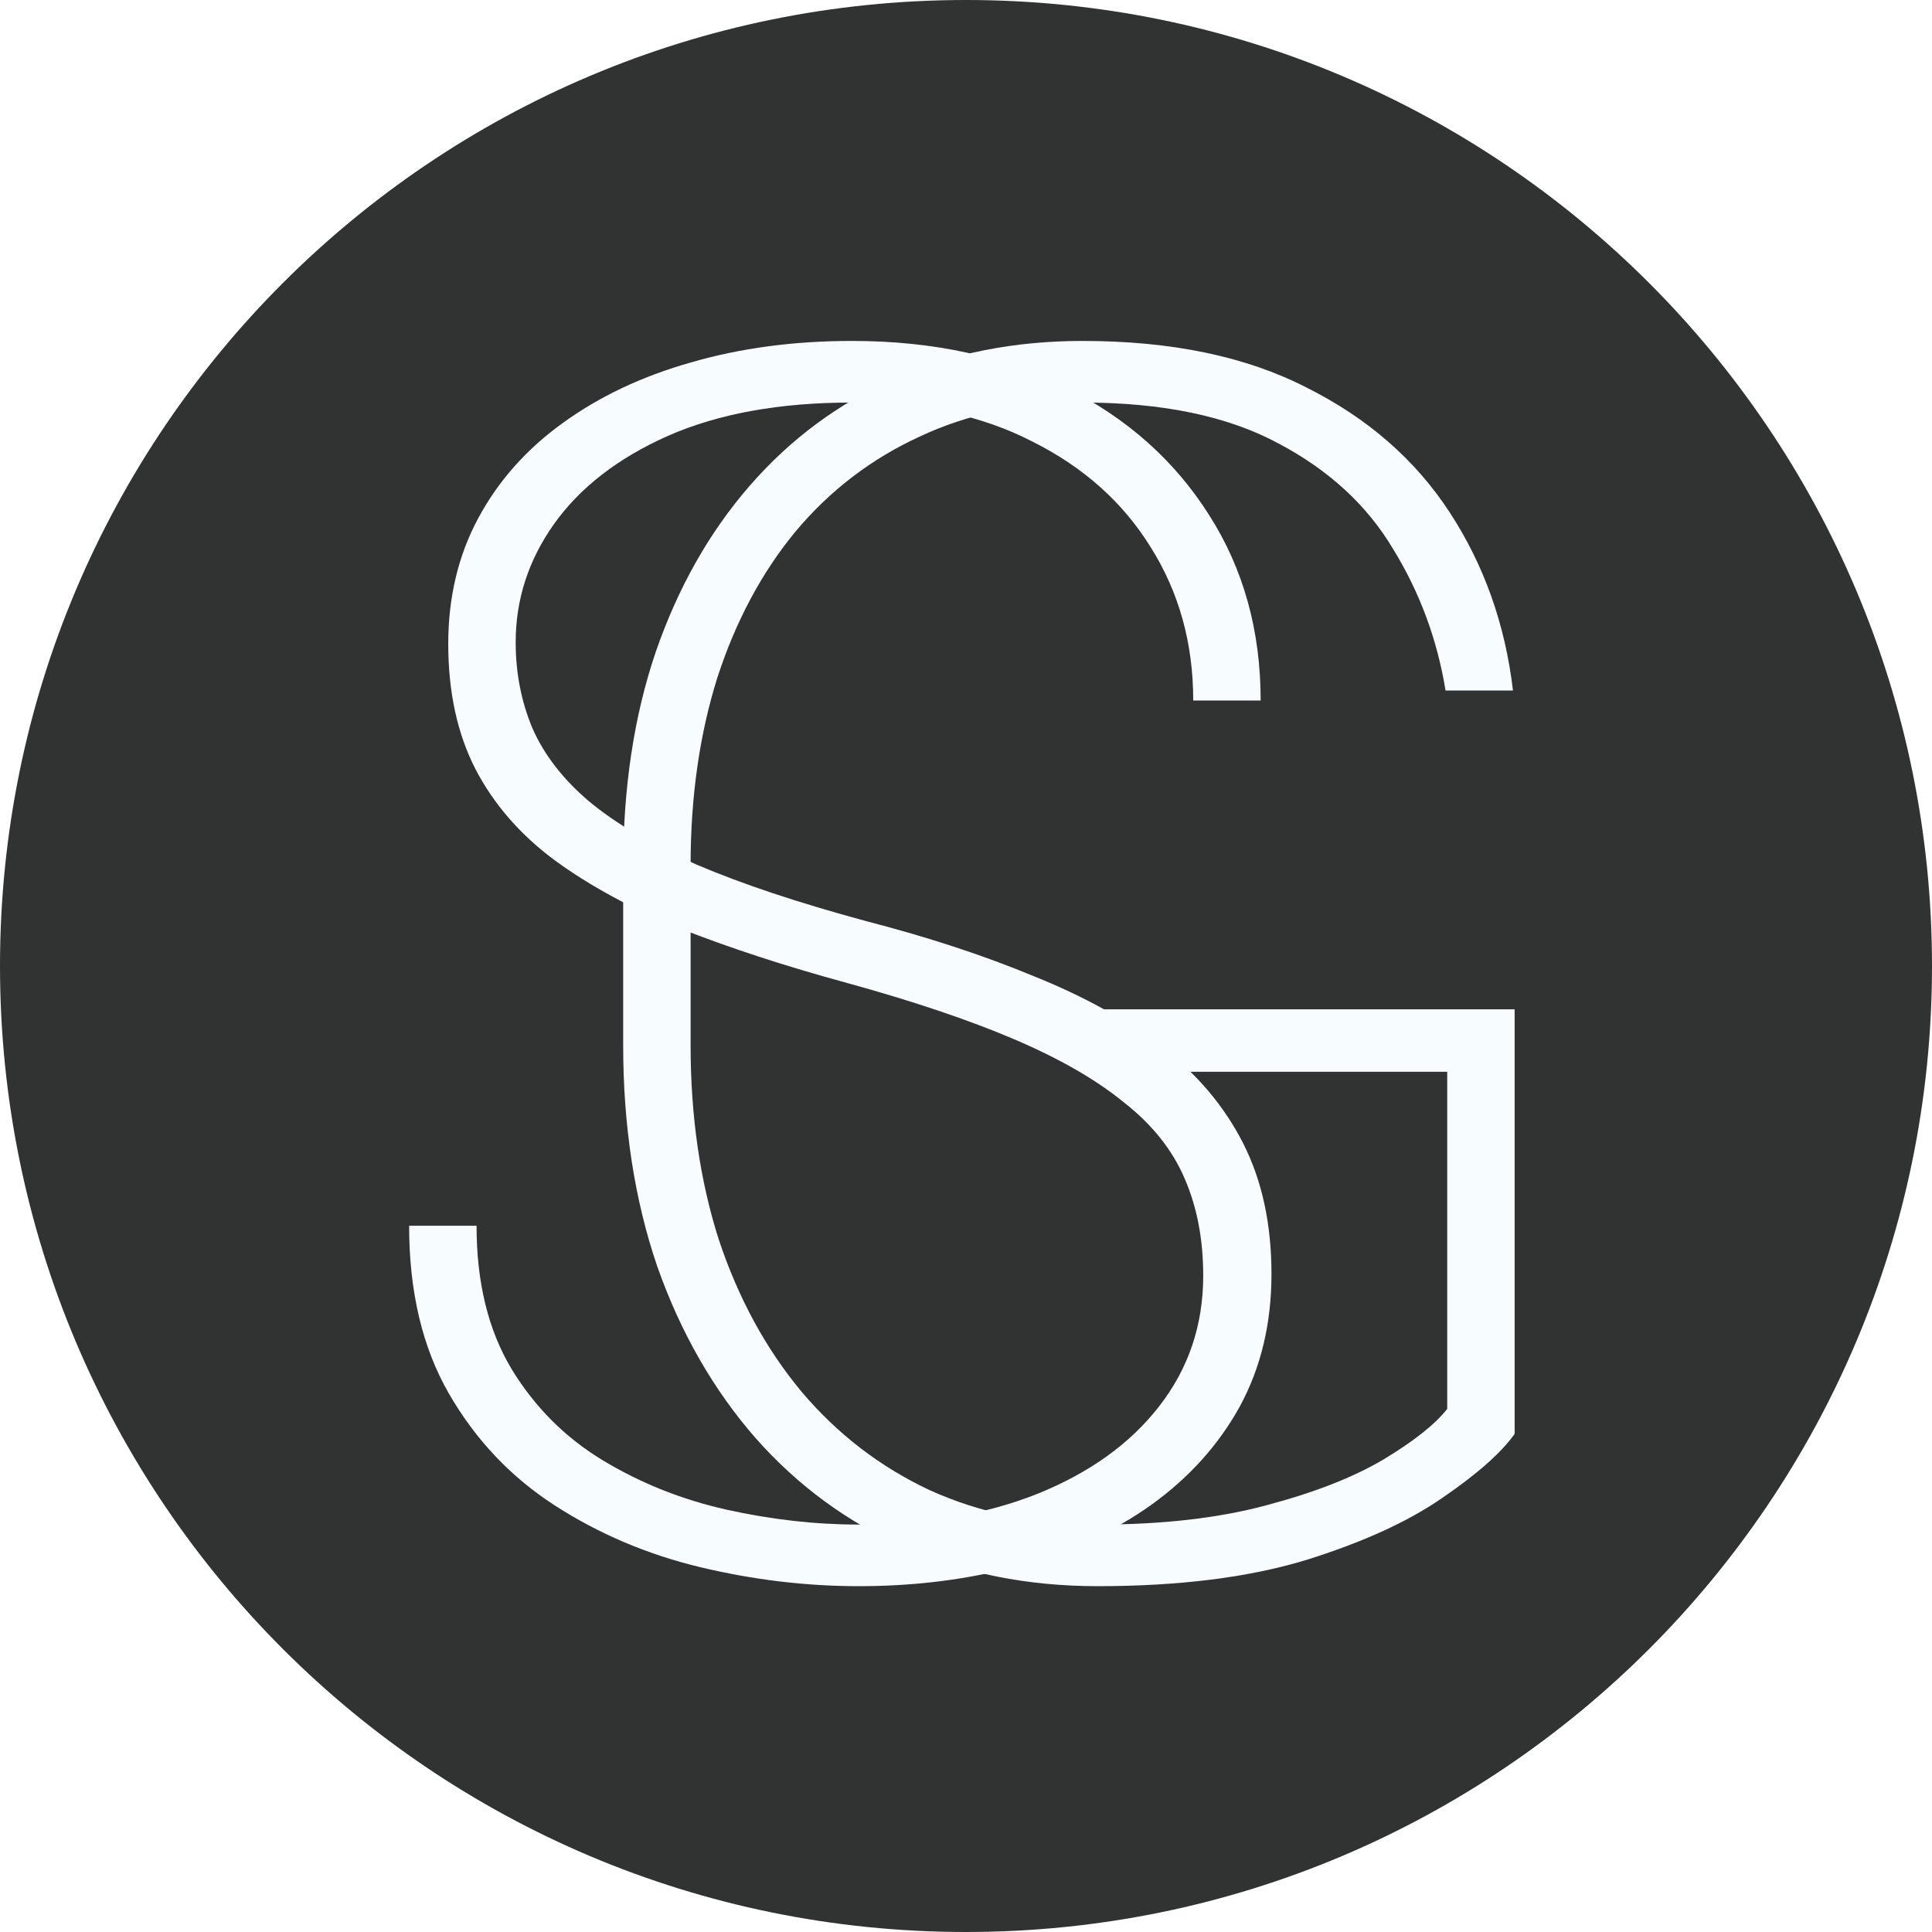
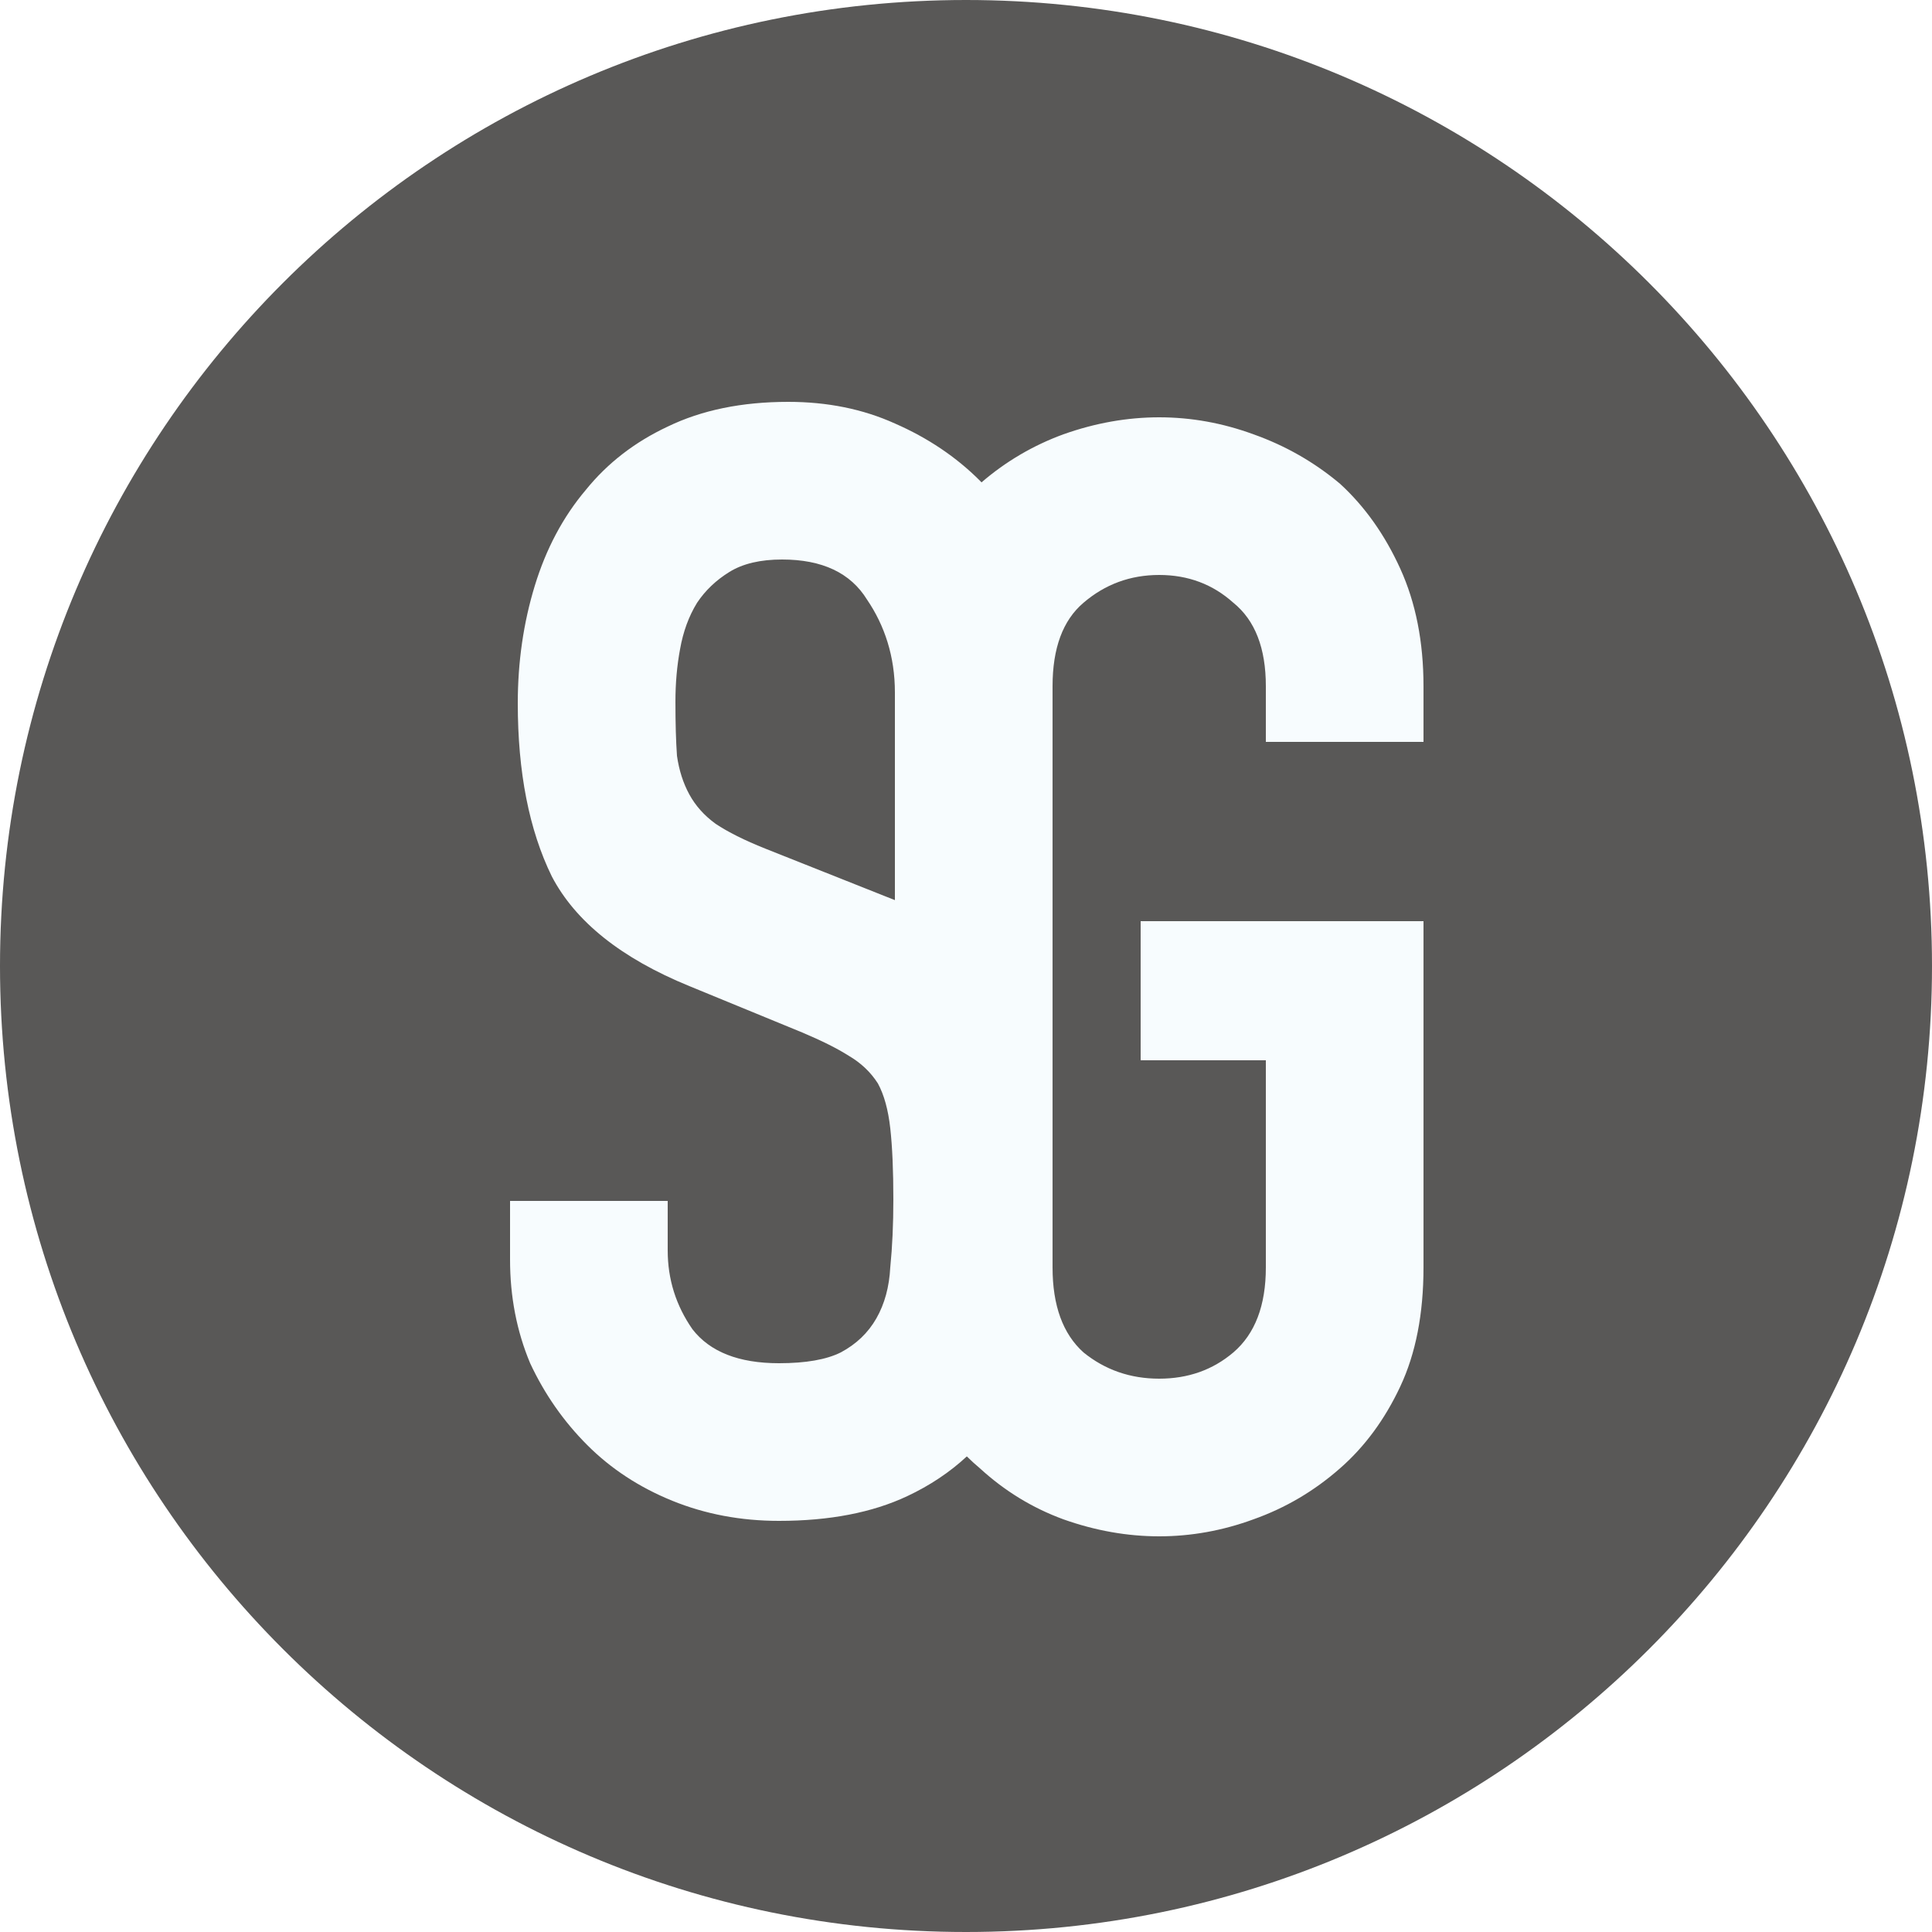
- <svg xmlns="http://www.w3.org/2000/svg" width="170" height="170" viewBox="0 0 170 170" fill="none">
-   <circle cx="85" cy="85" r="85" fill="#313333" />
-   <path d="M105.873 112.251C105.873 109.077 105.336 106.245 104.262 103.755C103.188 101.216 101.405 98.97 98.915 97.017C96.474 95.015 93.251 93.159 89.247 91.45C85.243 89.741 80.311 88.081 74.452 86.47C69.081 85.005 64.223 83.418 59.877 81.709C55.58 79.951 51.894 77.949 48.817 75.703C45.79 73.457 43.471 70.796 41.859 67.72C40.248 64.595 39.442 60.908 39.442 56.66C39.442 52.559 40.321 48.872 42.079 45.601C43.837 42.329 46.303 39.546 49.477 37.251C52.699 34.907 56.459 33.125 60.756 31.904C65.102 30.635 69.838 30 74.965 30C82.143 30 88.417 31.367 93.788 34.102C99.159 36.787 103.358 40.523 106.386 45.308C109.413 50.044 110.927 55.488 110.927 61.641H104.994C104.994 56.611 103.749 52.119 101.259 48.164C98.817 44.209 95.351 41.108 90.858 38.862C86.415 36.567 81.117 35.42 74.965 35.42C68.617 35.42 63.222 36.397 58.778 38.35C54.384 40.303 51.039 42.891 48.744 46.113C46.498 49.287 45.375 52.754 45.375 56.514C45.375 59.199 45.863 61.714 46.84 64.058C47.865 66.401 49.525 68.55 51.82 70.503C54.164 72.456 57.313 74.311 61.269 76.069C65.272 77.778 70.253 79.439 76.21 81.05C81.679 82.466 86.586 84.077 90.932 85.884C95.326 87.642 99.086 89.717 102.211 92.109C105.336 94.502 107.729 97.334 109.389 100.605C111.049 103.877 111.879 107.71 111.879 112.104C111.879 116.45 110.951 120.332 109.096 123.75C107.24 127.119 104.652 130 101.332 132.393C98.061 134.736 94.203 136.519 89.76 137.739C85.365 138.96 80.629 139.57 75.551 139.57C70.912 139.57 66.249 139.009 61.562 137.886C56.923 136.763 52.675 134.956 48.817 132.466C44.96 129.976 41.859 126.704 39.516 122.651C37.172 118.599 36 113.667 36 107.856H41.933C41.933 112.837 42.958 117.036 45.009 120.454C47.06 123.823 49.745 126.509 53.065 128.511C56.386 130.513 59.999 131.953 63.905 132.832C67.86 133.711 71.742 134.15 75.551 134.15C81.508 134.15 86.757 133.247 91.298 131.44C95.888 129.585 99.452 127.021 101.991 123.75C104.579 120.43 105.873 116.597 105.873 112.251Z" fill="#F7FCFE" />
-   <path d="M133.276 88.814V126.167C132.104 127.827 129.98 129.707 126.904 131.807C123.877 133.906 119.849 135.737 114.819 137.3C109.79 138.813 103.711 139.57 96.582 139.57C90.43 139.57 84.79 138.447 79.663 136.201C74.585 133.955 70.19 130.732 66.48 126.533C62.769 122.285 59.888 117.256 57.837 111.445C55.835 105.586 54.834 99.092 54.834 91.963V76.289C54.834 69.307 55.786 63.008 57.69 57.393C59.644 51.728 62.402 46.846 65.967 42.744C69.531 38.643 73.779 35.493 78.711 33.296C83.691 31.099 89.209 30 95.264 30C103.076 30 109.644 31.367 114.966 34.102C120.337 36.787 124.536 40.449 127.563 45.088C130.591 49.727 132.446 54.951 133.13 60.762H127.197C126.465 56.27 124.927 52.119 122.583 48.31C120.288 44.453 116.919 41.352 112.476 39.009C108.032 36.616 102.295 35.42 95.264 35.42C89.941 35.42 85.156 36.421 80.908 38.423C76.66 40.376 73.022 43.159 69.995 46.773C67.017 50.386 64.722 54.683 63.11 59.663C61.548 64.644 60.767 70.137 60.767 76.143V91.963C60.767 98.213 61.597 103.926 63.257 109.102C64.966 114.229 67.383 118.672 70.508 122.432C73.682 126.191 77.466 129.097 81.86 131.147C86.304 133.149 91.211 134.15 96.582 134.15C102.246 134.15 107.178 133.589 111.377 132.466C115.625 131.343 119.067 130 121.704 128.438C124.39 126.826 126.27 125.337 127.344 123.97V94.307H96.289V88.814H133.276Z" fill="#F7FCFE" />
+ <svg xmlns="http://www.w3.org/2000/svg" width="250" height="250" viewBox="0 0 250 250" fill="none">
+   <path d="M250 125C250 194.036 194.036 250 125 250C55.964 250 0 194.036 0 125C0 55.964 55.964 0 125 0C194.036 0 250 55.964 250 125Z" fill="#595857" />
+   <path fill-rule="evenodd" clip-rule="evenodd" d="M125.107 188.458C122.9 190.507 120.331 192.221 117.4 193.6C112.867 195.733 107.333 196.8 100.8 196.8C95.867 196.8 91.267 195.933 87 194.2C82.733 192.467 79.067 190.067 76 187C72.933 183.933 70.467 180.4 68.6 176.4C66.867 172.267 66 167.8 66 163V155.4H86.4V161.8C86.4 165.533 87.467 168.933 89.6 172C91.867 174.933 95.6 176.4 100.8 176.4C104.267 176.4 106.933 175.933 108.8 175C110.8 173.933 112.333 172.467 113.4 170.6C114.467 168.733 115.067 166.533 115.2 164C115.467 161.333 115.6 158.4 115.6 155.2C115.6 151.467 115.467 148.4 115.2 146C114.933 143.6 114.4 141.667 113.6 140.2C112.667 138.733 111.4 137.533 109.8 136.6C108.333 135.667 106.333 134.667 103.8 133.6L89.2 127.6C80.4 124 74.467 119.267 71.4 113.4C68.467 107.4 67 99.933 67 91C67 85.667 67.733 80.6 69.2 75.8C70.667 71 72.867 66.867 75.8 63.4C78.6 59.933 82.133 57.2 86.4 55.2C90.8 53.067 96 52 102 52C107.067 52 111.667 52.933 115.8 54.8C120.067 56.667 123.733 59.133 126.8 62.2C126.87 62.273 126.939 62.346 127.008 62.419C130.156 59.708 133.687 57.635 137.6 56.2C141.733 54.733 145.867 54 150 54C154.133 54 158.2 54.733 162.2 56.2C166.333 57.667 170.067 59.8 173.4 62.6C176.6 65.533 179.2 69.2 181.2 73.6C183.2 78 184.2 83.067 184.2 88.8V96H163.8V88.8C163.8 83.867 162.4 80.267 159.6 78C156.933 75.6 153.733 74.4 150 74.4C146.267 74.4 143 75.6 140.2 78C137.533 80.267 136.2 83.867 136.2 88.8V164C136.2 168.933 137.533 172.6 140.2 175C143 177.267 146.267 178.4 150 178.4C153.733 178.4 156.933 177.267 159.6 175C162.4 172.6 163.8 168.933 163.8 164V137.2H147.6V119.2H184.2V164C184.2 170 183.2 175.133 181.2 179.4C179.2 183.667 176.6 187.2 173.4 190C170.067 192.933 166.333 195.133 162.2 196.6C158.2 198.067 154.133 198.8 150 198.8C145.867 198.8 141.733 198.067 137.6 196.6C133.6 195.133 130 192.933 126.8 190C126.215 189.509 125.651 188.995 125.107 188.458ZM115.8 94.2V89.6C115.8 84.933 114.467 80.933 112.2 77.6C110.067 74.133 106.4 72.4 101.2 72.4C98.4 72.4 96.133 72.933 94.4 74C92.667 75.067 91.267 76.4 90.2 78C89.133 79.733 88.4 81.733 88 84C87.6 86.133 87.4 88.4 87.4 90.8C87.4 93.6 87.467 95.933 87.6 97.8C87.867 99.667 88.4 101.333 89.2 102.8C90 104.267 91.133 105.533 92.6 106.6C94.2 107.667 96.333 108.733 99 109.8L114.6 116C115.007 116.156 115.407 116.314 115.8 116.475V94.2Z" fill="#F7FCFE" />
</svg>
